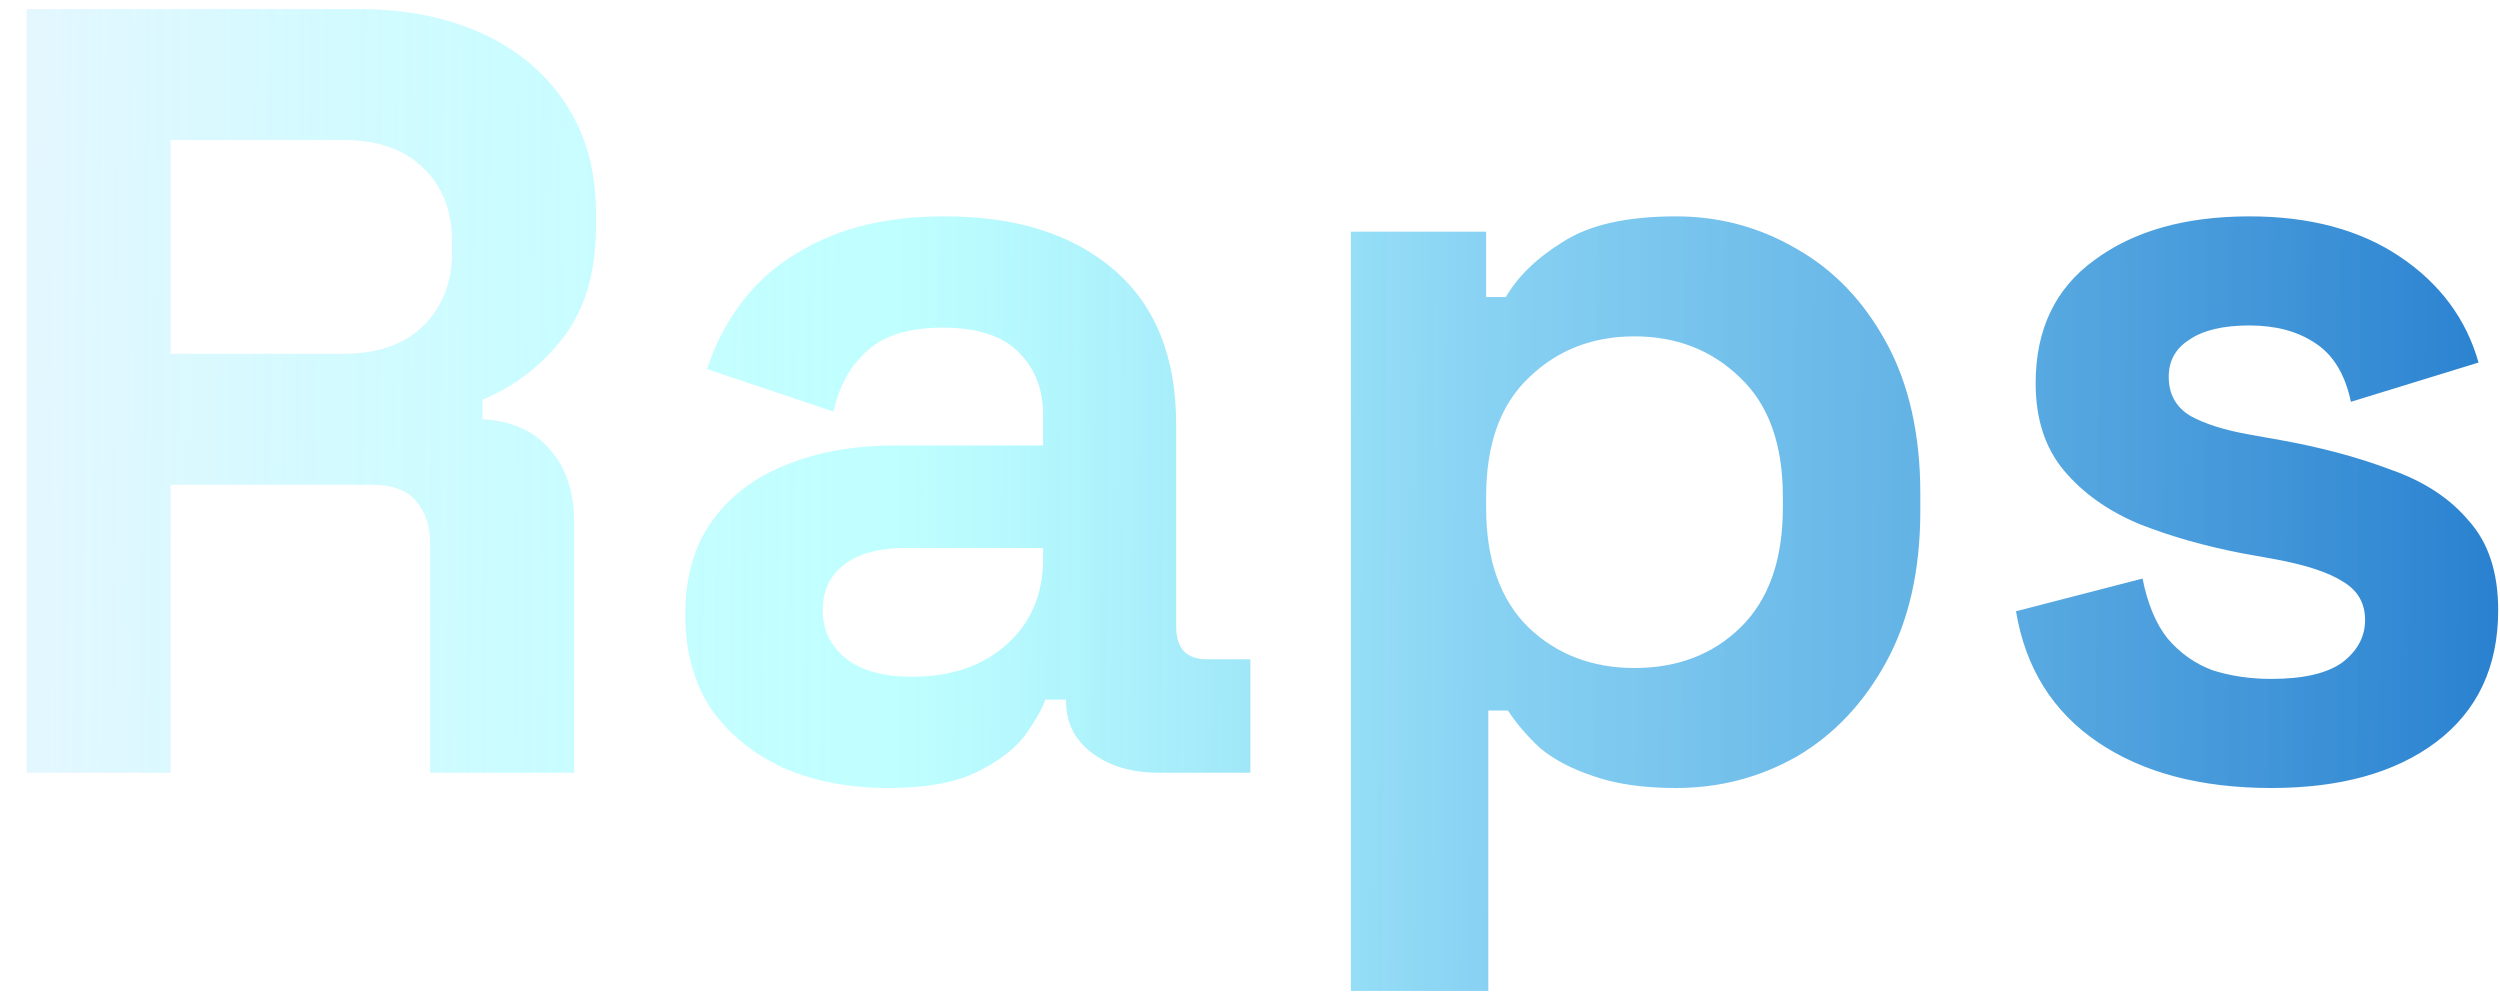
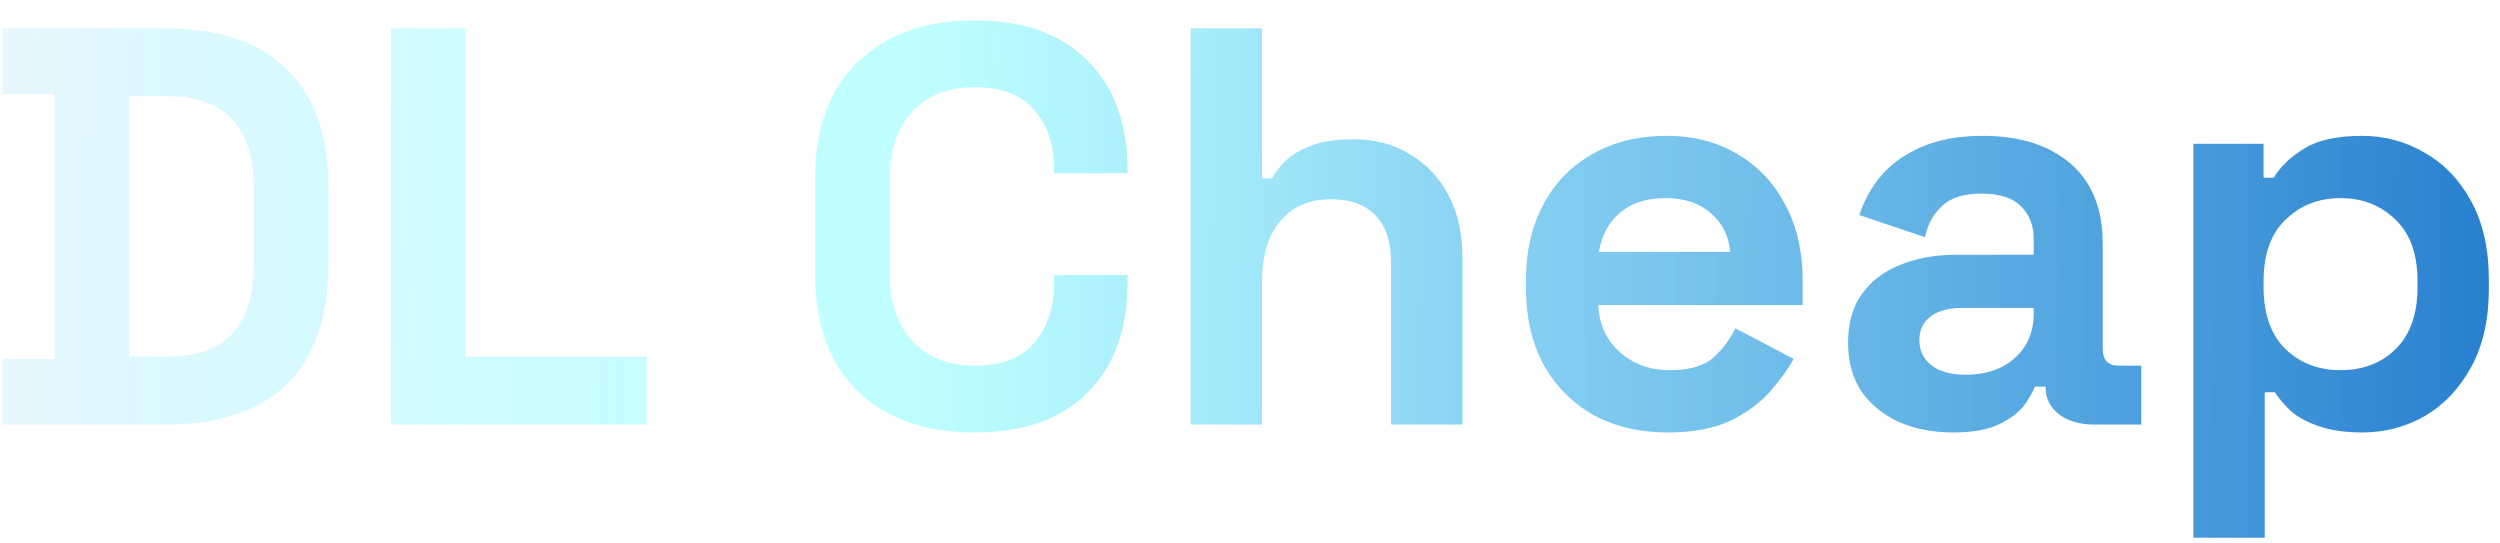
- <svg xmlns="http://www.w3.org/2000/svg" width="55" height="22" viewBox="0 0 55 22" fill="none">
-   <path d="M0.584 17V0.2H7.88C8.936 0.2 9.856 0.384 10.64 0.752C11.424 1.12 12.032 1.64 12.464 2.312C12.896 2.984 13.112 3.776 13.112 4.688V4.976C13.112 5.984 12.872 6.8 12.392 7.424C11.912 8.048 11.32 8.504 10.616 8.792V9.224C11.256 9.256 11.752 9.48 12.104 9.896C12.456 10.296 12.632 10.832 12.632 11.504V17H9.464V11.96C9.464 11.576 9.36 11.264 9.152 11.024C8.96 10.784 8.632 10.664 8.168 10.664H3.752V17H0.584ZM3.752 7.784H7.544C8.296 7.784 8.88 7.584 9.296 7.184C9.728 6.768 9.944 6.224 9.944 5.552V5.312C9.944 4.64 9.736 4.104 9.32 3.704C8.904 3.288 8.312 3.08 7.544 3.08H3.752V7.784ZM19.54 17.336C18.692 17.336 17.932 17.192 17.26 16.904C16.588 16.6 16.052 16.168 15.652 15.608C15.268 15.032 15.076 14.336 15.076 13.52C15.076 12.704 15.268 12.024 15.652 11.48C16.052 10.92 16.596 10.504 17.284 10.232C17.988 9.944 18.788 9.8 19.684 9.8H22.948V9.128C22.948 8.568 22.772 8.112 22.42 7.76C22.068 7.392 21.508 7.208 20.74 7.208C19.988 7.208 19.428 7.384 19.06 7.736C18.692 8.072 18.452 8.512 18.34 9.056L15.556 8.12C15.748 7.512 16.052 6.96 16.468 6.464C16.9 5.952 17.468 5.544 18.172 5.24C18.892 4.92 19.764 4.76 20.788 4.76C22.356 4.76 23.596 5.152 24.508 5.936C25.42 6.72 25.876 7.856 25.876 9.344V13.784C25.876 14.264 26.1 14.504 26.548 14.504H27.508V17H25.492C24.9 17 24.412 16.856 24.028 16.568C23.644 16.28 23.452 15.896 23.452 15.416V15.392H22.996C22.932 15.584 22.788 15.84 22.564 16.16C22.34 16.464 21.988 16.736 21.508 16.976C21.028 17.216 20.372 17.336 19.54 17.336ZM20.068 14.888C20.916 14.888 21.604 14.656 22.132 14.192C22.676 13.712 22.948 13.08 22.948 12.296V12.056H19.9C19.34 12.056 18.9 12.176 18.58 12.416C18.26 12.656 18.1 12.992 18.1 13.424C18.1 13.856 18.268 14.208 18.604 14.48C18.94 14.752 19.428 14.888 20.068 14.888ZM29.719 21.8V5.096H32.695V6.536H33.127C33.399 6.072 33.823 5.664 34.399 5.312C34.975 4.944 35.799 4.76 36.871 4.76C37.831 4.76 38.719 5 39.535 5.48C40.351 5.944 41.007 6.632 41.503 7.544C41.999 8.456 42.247 9.56 42.247 10.856V11.24C42.247 12.536 41.999 13.64 41.503 14.552C41.007 15.464 40.351 16.16 39.535 16.64C38.719 17.104 37.831 17.336 36.871 17.336C36.151 17.336 35.543 17.248 35.047 17.072C34.567 16.912 34.175 16.704 33.871 16.448C33.583 16.176 33.351 15.904 33.175 15.632H32.743V21.8H29.719ZM35.959 14.696C36.903 14.696 37.679 14.4 38.287 13.808C38.911 13.2 39.223 12.32 39.223 11.168V10.928C39.223 9.776 38.911 8.904 38.287 8.312C37.663 7.704 36.887 7.4 35.959 7.4C35.031 7.4 34.255 7.704 33.631 8.312C33.007 8.904 32.695 9.776 32.695 10.928V11.168C32.695 12.32 33.007 13.2 33.631 13.808C34.255 14.4 35.031 14.696 35.959 14.696ZM49.968 17.336C48.416 17.336 47.144 17 46.152 16.328C45.16 15.656 44.56 14.696 44.352 13.448L47.136 12.728C47.248 13.288 47.432 13.728 47.688 14.048C47.96 14.368 48.288 14.6 48.672 14.744C49.072 14.872 49.504 14.936 49.968 14.936C50.672 14.936 51.192 14.816 51.528 14.576C51.864 14.32 52.032 14.008 52.032 13.64C52.032 13.272 51.872 12.992 51.552 12.8C51.232 12.592 50.72 12.424 50.016 12.296L49.344 12.176C48.512 12.016 47.752 11.8 47.064 11.528C46.376 11.24 45.824 10.848 45.408 10.352C44.992 9.856 44.784 9.216 44.784 8.432C44.784 7.248 45.216 6.344 46.08 5.72C46.944 5.08 48.08 4.76 49.488 4.76C50.816 4.76 51.92 5.056 52.8 5.648C53.68 6.24 54.256 7.016 54.528 7.976L51.72 8.84C51.592 8.232 51.328 7.8 50.928 7.544C50.544 7.288 50.064 7.16 49.488 7.16C48.912 7.16 48.472 7.264 48.168 7.472C47.864 7.664 47.712 7.936 47.712 8.288C47.712 8.672 47.872 8.96 48.192 9.152C48.512 9.328 48.944 9.464 49.488 9.56L50.16 9.68C51.056 9.84 51.864 10.056 52.584 10.328C53.32 10.584 53.896 10.96 54.312 11.456C54.744 11.936 54.96 12.592 54.96 13.424C54.96 14.672 54.504 15.64 53.592 16.328C52.696 17 51.488 17.336 49.968 17.336Z" fill="url(#paint0_linear_776_509)" />
+ <svg xmlns="http://www.w3.org/2000/svg" width="106" height="23" viewBox="0 0 106 23" fill="none">
+   <path d="M0.104 18V15.216H2.312V3.984H0.104V1.2H7.016C9.272 1.2 10.984 1.776 12.152 2.928C13.336 4.064 13.928 5.76 13.928 8.016V11.184C13.928 13.44 13.336 15.144 12.152 16.296C10.984 17.432 9.272 18 7.016 18H0.104ZM5.48 15.12H7.064C8.344 15.12 9.28 14.784 9.872 14.112C10.464 13.44 10.76 12.496 10.76 11.28V7.92C10.76 6.688 10.464 5.744 9.872 5.088C9.28 4.416 8.344 4.08 7.064 4.08H5.48V15.12ZM16.568 18V1.2H19.736V15.12H27.416V18H16.568ZM41.327 18.336C39.247 18.336 37.599 17.76 36.383 16.608C35.167 15.44 34.559 13.776 34.559 11.616V7.584C34.559 5.424 35.167 3.768 36.383 2.616C37.599 1.448 39.247 0.864 41.327 0.864C43.391 0.864 44.983 1.432 46.103 2.568C47.239 3.688 47.807 5.232 47.807 7.2V7.344H44.687V7.104C44.687 6.112 44.407 5.296 43.847 4.656C43.303 4.016 42.463 3.696 41.327 3.696C40.207 3.696 39.327 4.04 38.687 4.728C38.047 5.416 37.727 6.352 37.727 7.536V11.664C37.727 12.832 38.047 13.768 38.687 14.472C39.327 15.16 40.207 15.504 41.327 15.504C42.463 15.504 43.303 15.184 43.847 14.544C44.407 13.888 44.687 13.072 44.687 12.096V11.664H47.807V12C47.807 13.968 47.239 15.52 46.103 16.656C44.983 17.776 43.391 18.336 41.327 18.336ZM50.485 18V1.2H53.509V7.56H53.941C54.069 7.304 54.269 7.048 54.541 6.792C54.813 6.536 55.173 6.328 55.621 6.168C56.085 5.992 56.669 5.904 57.373 5.904C58.301 5.904 59.109 6.12 59.797 6.552C60.501 6.968 61.045 7.552 61.429 8.304C61.813 9.04 62.005 9.904 62.005 10.896V18H58.981V11.136C58.981 10.24 58.757 9.568 58.309 9.12C57.877 8.672 57.253 8.448 56.437 8.448C55.509 8.448 54.789 8.76 54.277 9.384C53.765 9.992 53.509 10.848 53.509 11.952V18H50.485ZM70.698 18.336C69.514 18.336 68.466 18.088 67.554 17.592C66.658 17.08 65.954 16.368 65.442 15.456C64.946 14.528 64.698 13.44 64.698 12.192V11.904C64.698 10.656 64.946 9.576 65.442 8.664C65.938 7.736 66.634 7.024 67.53 6.528C68.426 6.016 69.466 5.76 70.65 5.76C71.818 5.76 72.834 6.024 73.698 6.552C74.562 7.064 75.234 7.784 75.714 8.712C76.194 9.624 76.434 10.688 76.434 11.904V12.936H67.77C67.802 13.752 68.106 14.416 68.682 14.928C69.258 15.44 69.962 15.696 70.794 15.696C71.642 15.696 72.266 15.512 72.666 15.144C73.066 14.776 73.37 14.368 73.578 13.92L76.05 15.216C75.826 15.632 75.498 16.088 75.066 16.584C74.65 17.064 74.09 17.48 73.386 17.832C72.682 18.168 71.786 18.336 70.698 18.336ZM67.794 10.68H73.362C73.298 9.992 73.018 9.44 72.522 9.024C72.042 8.608 71.41 8.4 70.626 8.4C69.81 8.4 69.162 8.608 68.682 9.024C68.202 9.44 67.906 9.992 67.794 10.68ZM82.821 18.336C81.973 18.336 81.213 18.192 80.541 17.904C79.869 17.6 79.333 17.168 78.933 16.608C78.549 16.032 78.357 15.336 78.357 14.52C78.357 13.704 78.549 13.024 78.933 12.48C79.333 11.92 79.877 11.504 80.565 11.232C81.269 10.944 82.069 10.8 82.965 10.8H86.229V10.128C86.229 9.568 86.053 9.112 85.701 8.76C85.349 8.392 84.789 8.208 84.021 8.208C83.269 8.208 82.709 8.384 82.341 8.736C81.973 9.072 81.733 9.512 81.621 10.056L78.837 9.12C79.029 8.512 79.333 7.96 79.749 7.464C80.181 6.952 80.749 6.544 81.453 6.24C82.173 5.92 83.045 5.76 84.069 5.76C85.637 5.76 86.877 6.152 87.789 6.936C88.701 7.72 89.157 8.856 89.157 10.344V14.784C89.157 15.264 89.381 15.504 89.829 15.504H90.789V18H88.773C88.181 18 87.693 17.856 87.309 17.568C86.925 17.28 86.733 16.896 86.733 16.416V16.392H86.277C86.213 16.584 86.069 16.84 85.845 17.16C85.621 17.464 85.269 17.736 84.789 17.976C84.309 18.216 83.653 18.336 82.821 18.336ZM83.349 15.888C84.197 15.888 84.885 15.656 85.413 15.192C85.957 14.712 86.229 14.08 86.229 13.296V13.056H83.181C82.621 13.056 82.181 13.176 81.861 13.416C81.541 13.656 81.381 13.992 81.381 14.424C81.381 14.856 81.549 15.208 81.885 15.48C82.221 15.752 82.709 15.888 83.349 15.888ZM93 22.8V6.096H95.976V7.536H96.408C96.68 7.072 97.104 6.664 97.68 6.312C98.256 5.944 99.08 5.76 100.152 5.76C101.112 5.76 102 6 102.816 6.48C103.632 6.944 104.288 7.632 104.784 8.544C105.28 9.456 105.528 10.56 105.528 11.856V12.24C105.528 13.536 105.28 14.64 104.784 15.552C104.288 16.464 103.632 17.16 102.816 17.64C102 18.104 101.112 18.336 100.152 18.336C99.432 18.336 98.824 18.248 98.328 18.072C97.848 17.912 97.456 17.704 97.152 17.448C96.864 17.176 96.632 16.904 96.456 16.632H96.024V22.8H93ZM99.24 15.696C100.184 15.696 100.96 15.4 101.568 14.808C102.192 14.2 102.504 13.32 102.504 12.168V11.928C102.504 10.776 102.192 9.904 101.568 9.312C100.944 8.704 100.168 8.4 99.24 8.4C98.312 8.4 97.536 8.704 96.912 9.312C96.288 9.904 95.976 10.776 95.976 11.928V12.168C95.976 13.32 96.288 14.2 96.912 14.808C97.536 15.4 98.312 15.696 99.24 15.696Z" fill="url(#paint0_linear_997_1606)" />
  <defs>
-     <linearGradient id="paint0_linear_776_509" x1="-8.277" y1="10.8" x2="75.404" y2="11.413" gradientUnits="userSpaceOnUse">
+     <linearGradient id="paint0_linear_997_1606" x1="-14.787" y1="11.8" x2="143.744" y2="14" gradientUnits="userSpaceOnUse">
      <stop offset="0.073" stop-color="#E6F2FF" stop-opacity="0.75" />
      <stop offset="0.333" stop-color="#81FFFF" stop-opacity="0.5" />
      <stop offset="0.488" stop-color="#61C3EF" stop-opacity="0.75" />
      <stop offset="0.854" stop-color="#005CBF" />
    </linearGradient>
  </defs>
</svg>
